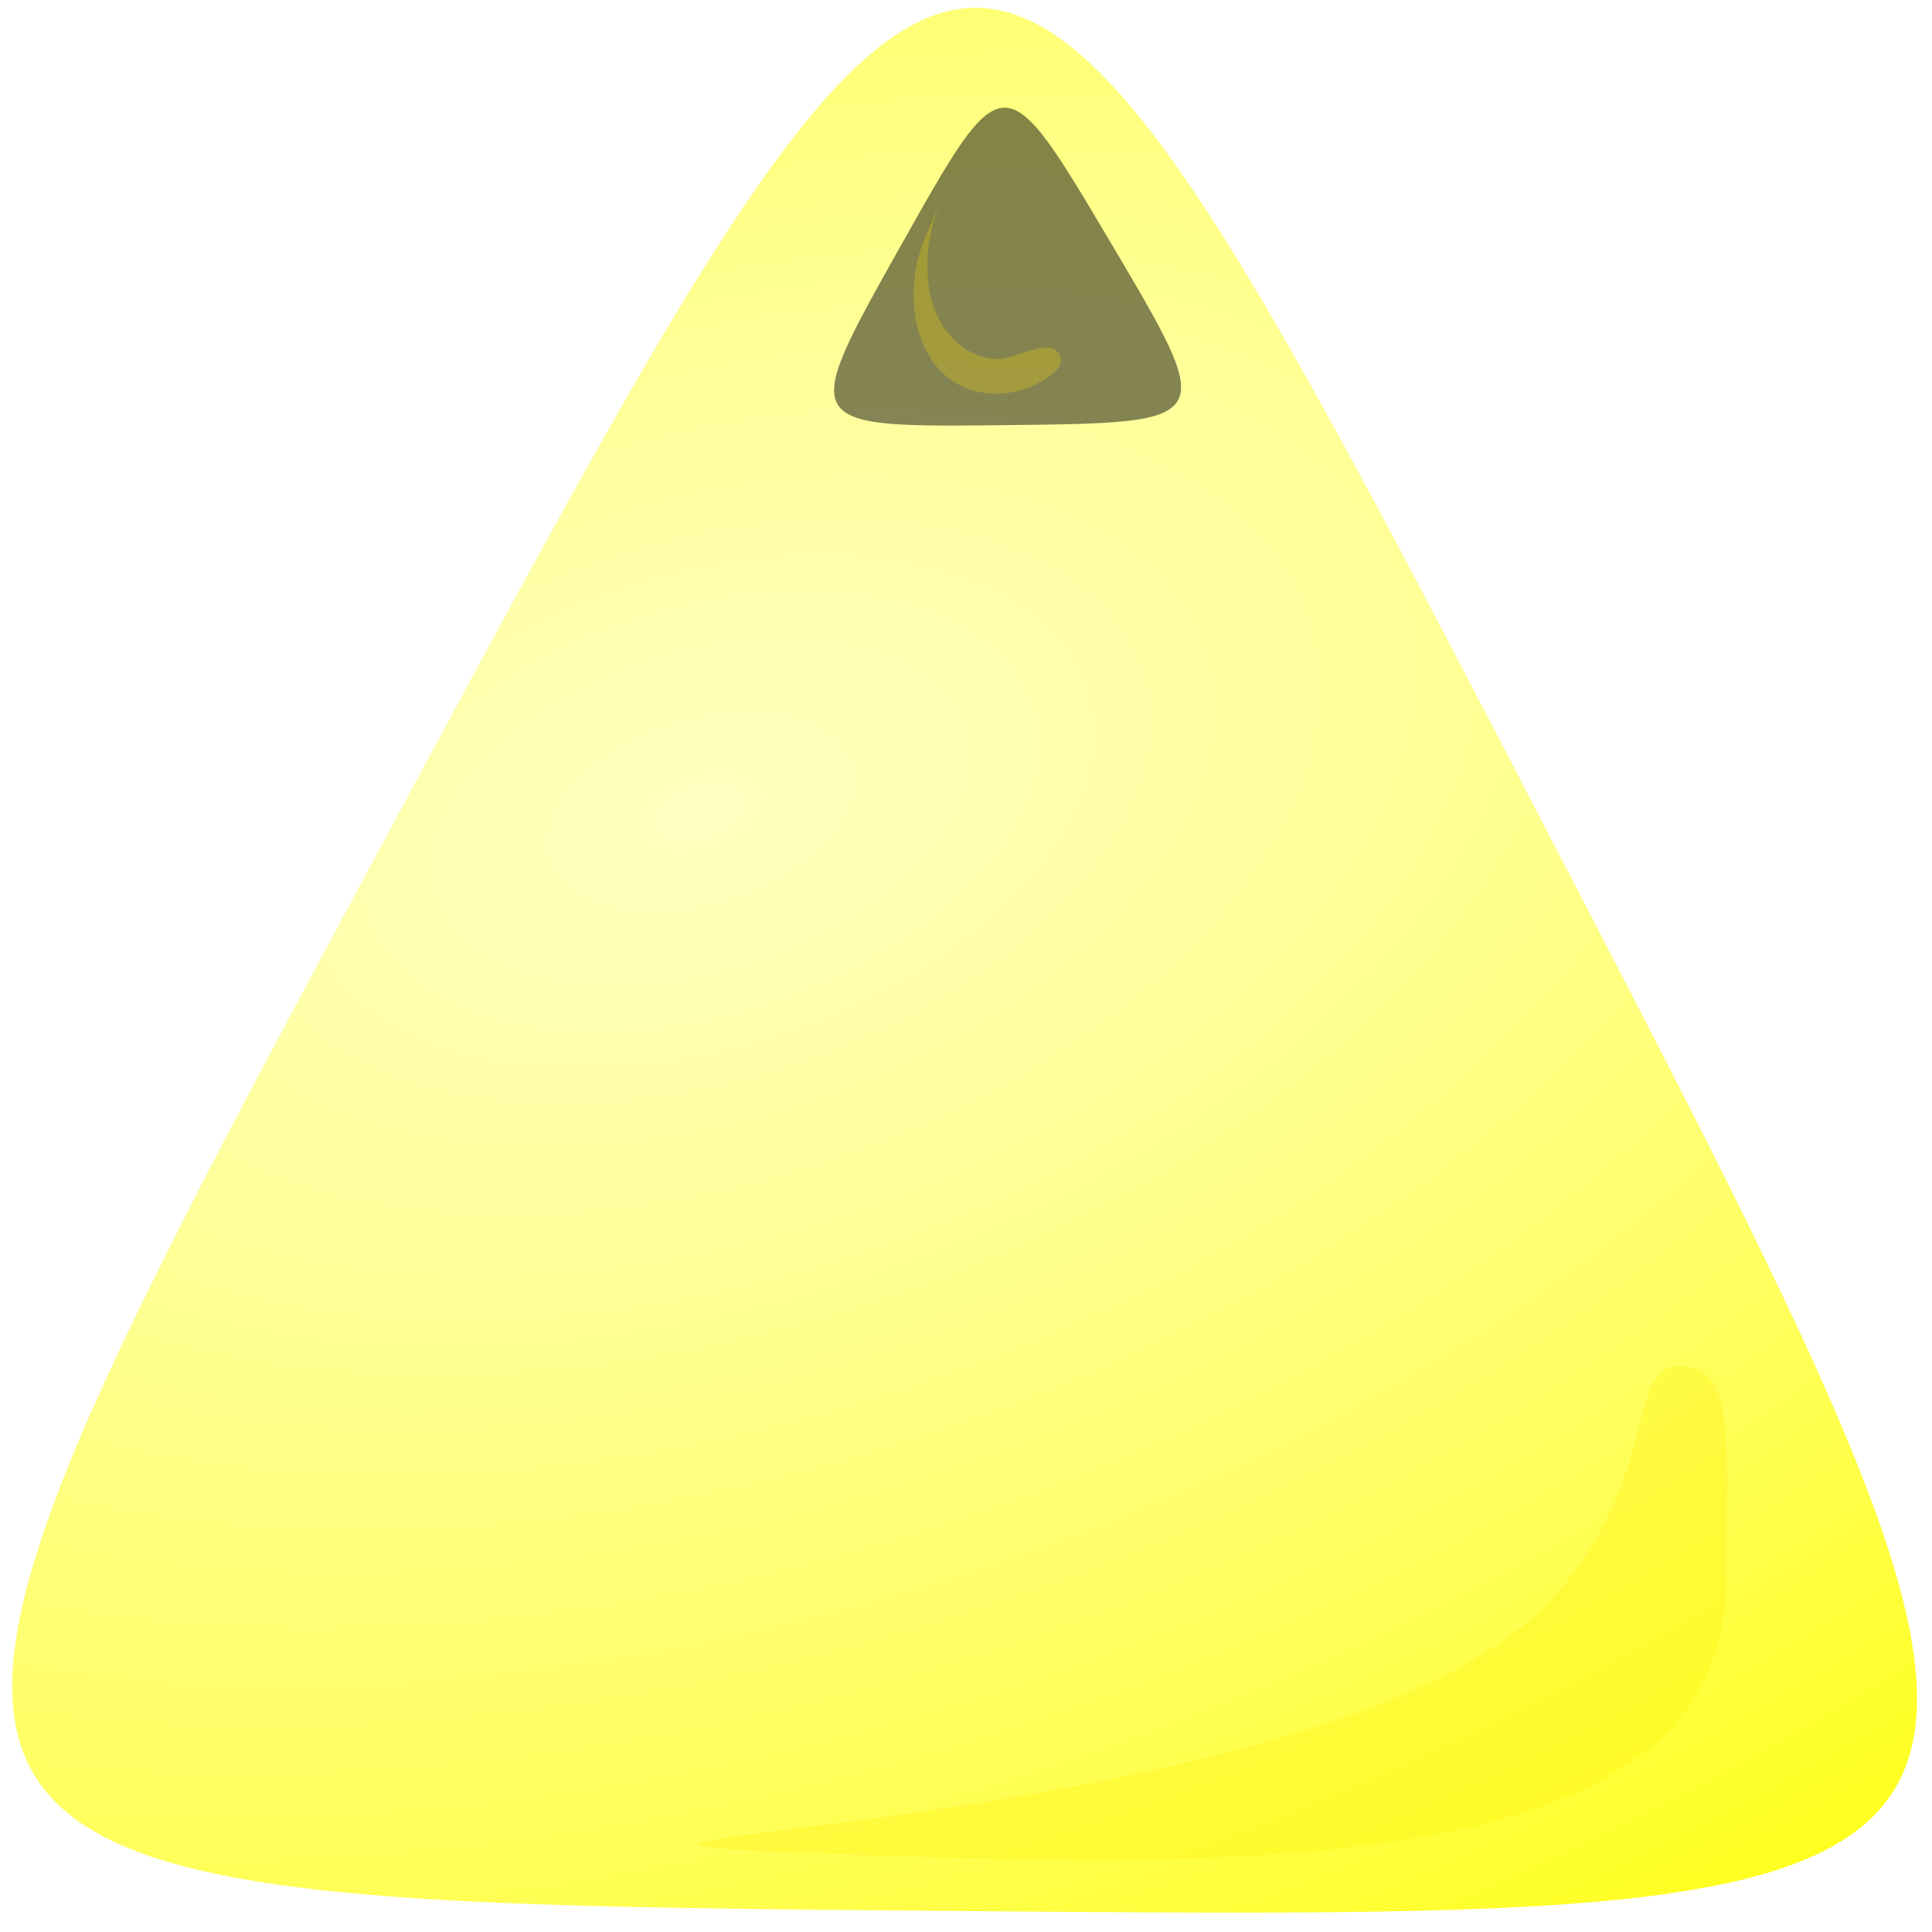
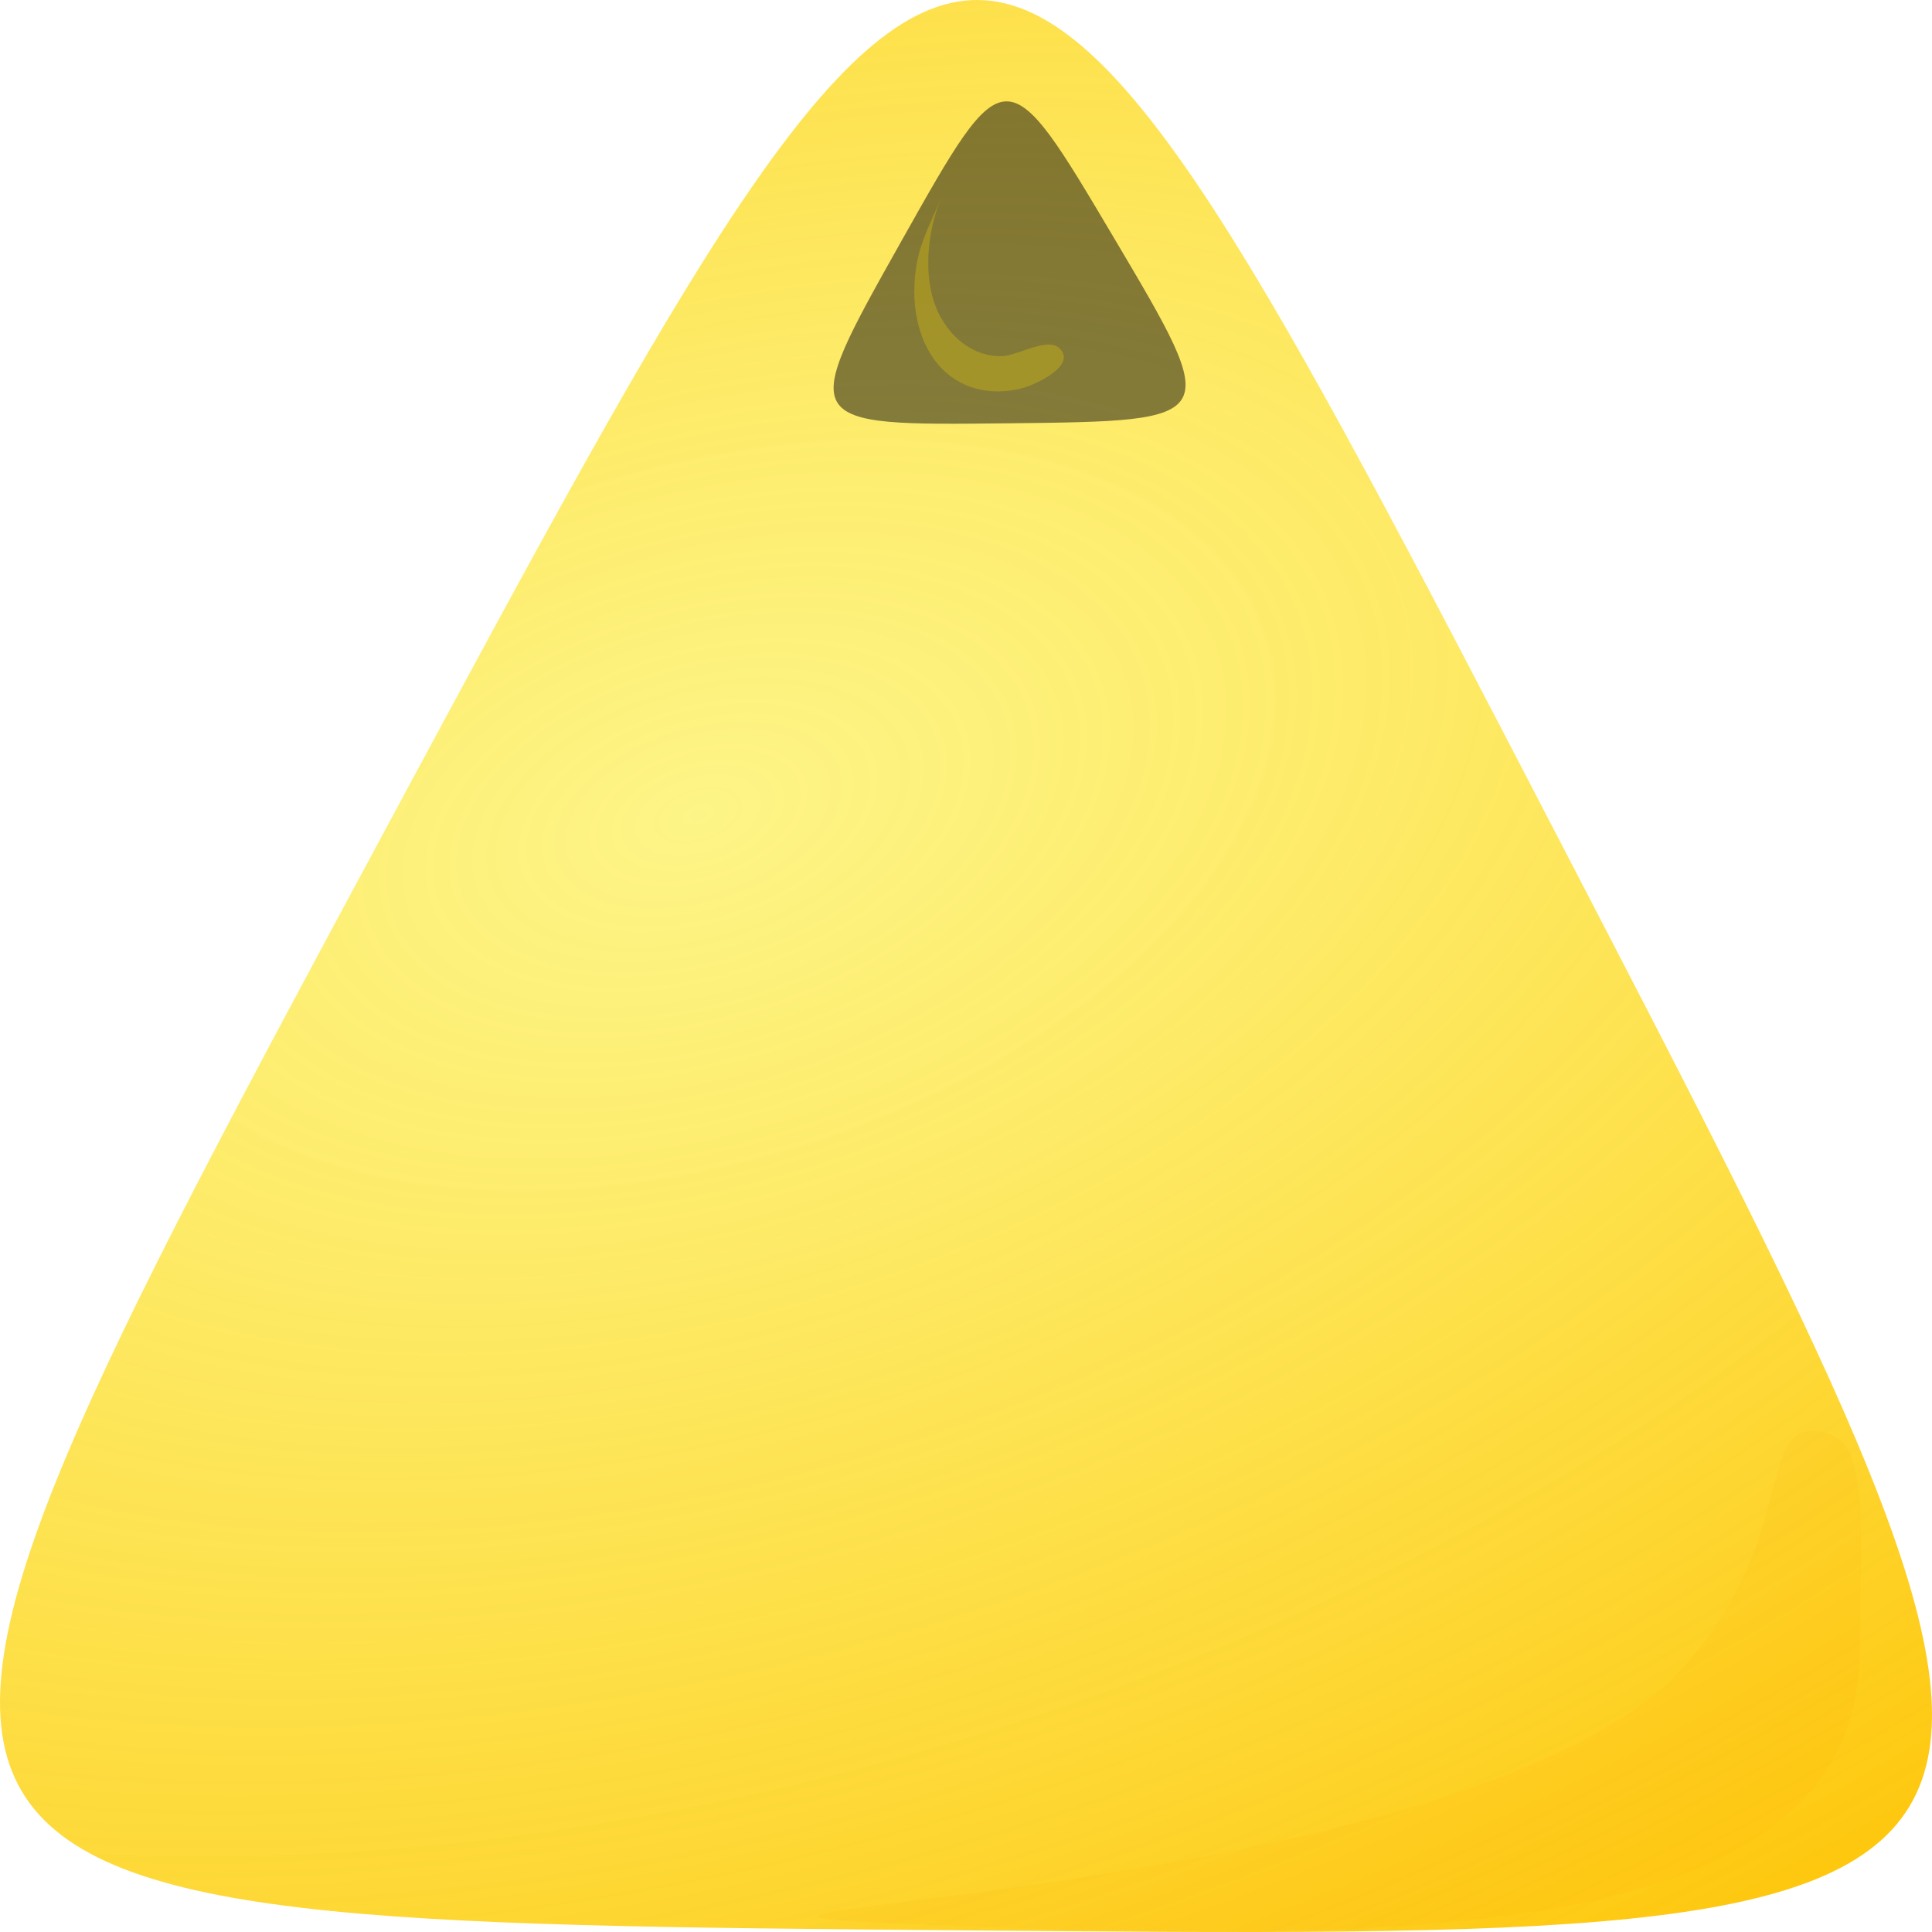
- <svg xmlns="http://www.w3.org/2000/svg" xmlns:xlink="http://www.w3.org/1999/xlink" width="575" height="575" viewBox="0 0 152.135 152.135" version="1.1" id="svg16639">
+ <svg xmlns="http://www.w3.org/2000/svg" xmlns:xlink="http://www.w3.org/1999/xlink" width="566.929" height="566.929" viewBox="0 0 150 150" version="1.1" id="svg16639">
  <defs id="defs16633">
    <linearGradient id="linearGradient12625">
-       <stop style="stop-color:#ffffa1;stop-opacity:0.66" offset="0" id="stop12621" />
-       <stop style="stop-color:#ffff0a;stop-opacity:1" offset="1" id="stop12623" />
+       <stop style="stop-color:#fcec2a;stop-opacity:0.56;" offset="0" id="stop12621" />
+       <stop style="stop-color:#fec100;stop-opacity:1;" offset="1" id="stop12623" />
    </linearGradient>
    <radialGradient xlink:href="#linearGradient12625" id="radialGradient17771" cx="-26.886" cy="131.626" fx="-26.886" fy="131.626" r="80.629" gradientTransform="matrix(2.126571,1.732989,-1.521618,0.8322302,220.2343,53.71246)" gradientUnits="userSpaceOnUse" />
  </defs>
-   <g id="layer1">
-     <g id="g1" transform="translate(0,1.058333)">
-       <path style="opacity:1;fill:url(#radialGradient17771);fill-opacity:1;fill-rule:evenodd;stroke:none;stroke-opacity:1;paint-order:normal" id="path12609" d="M 15.503,168.24 C -8.366,265.705 -8.366,265.705 -80.838,196.302 -153.311,126.898 -153.311,126.898 -56.969,98.837 39.372,70.775 39.372,70.775 15.503,168.24 Z" transform="matrix(0.6564227,-0.6761311,0.6189815,0.7170293,7.393913,-45.98427)" />
-       <path style="opacity:0.278;fill:#feec00;fill-opacity:0.998;fill-rule:evenodd;stroke:none;stroke-width:0.159;stroke-opacity:1;paint-order:normal" d="m 132.292,106.5 c 4.238,0.159 3.756,4.752 3.616,17.26 -0.261,23.33 -38.459,22.363 -72.363,21.088 -33.904,-1.274 42.511,-1.211 59.015,-20.385 8.252,-9.587 5.494,-18.123 9.732,-17.963" id="path14779" />
-       <g transform="rotate(20.38643,-859.9796,1061.734)" id="g14139-0-7">
-         <path d="m -338.025,-230.336 c -15.393,5.92 -15.393,5.92 -12.824,-10.37 2.569,-16.291 2.569,-16.291 15.393,-5.92 12.824,10.37 12.824,10.37 -2.569,16.291 z" id="path12483-7-8" style="opacity:0.506;fill:#0c0b09;fill-opacity:1;fill-rule:evenodd;stroke:none;stroke-width:1.191;paint-order:normal" />
-         <path style="opacity:0.257;fill:#ffe000;stroke:none;stroke-width:0.164" id="path11307-5-2-1" d="m -336.462,-237.134 c -1.178,-0.502 -2.83,1.665 -3.948,2.125 -2.089,0.86 -4.492,0.02 -6.112,-1.733 -1.714,-1.854 -2.723,-5.118 -2.604,-8.177 3.7e-4,-0.008 4.6e-4,-0.01 4.3e-4,-0.005 -0.058,1.854 -0.338,3.568 -0.016,5.41 0.533,3.053 2.122,5.596 4.237,6.811 2.186,1.255 4.755,0.973 6.924,-0.593 0.669,-0.484 3.324,-3.069 1.52,-3.838" />
-       </g>
+   <g id="layer1" transform="translate(-0.9585446,-0.6113064)">
+     <path style="opacity:1;fill:url(#radialGradient17771);fill-opacity:1;fill-rule:evenodd;stroke:none;stroke-opacity:1;paint-order:normal" id="path12609" d="m 15.503,168.24 c -23.869,97.465 -23.869,97.465 -96.342,28.061 C -153.311,126.898 -153.311,126.898 -56.969,98.837 C 39.372,70.775 39.372,70.775 15.503,168.24 Z" transform="matrix(0.6564227,-0.6761311,0.6189815,0.7170293,7.393913,-44.92594)" />
+     <path style="opacity:0.278;fill:#feae00;fill-opacity:0.39;fill-rule:evenodd;stroke:none;stroke-width:0.159;stroke-opacity:1;paint-order:normal" d="m 141.741,111.716 c 4.238,0.159 3.756,4.752 3.616,17.26 c -0.261,23.33 -38.459,22.363 -72.363,21.088 c -33.904,-1.274 42.511,-1.211 59.015,-20.385 c 8.252,-9.587 5.494,-18.123 9.732,-17.963" id="path14779" />
+     <g transform="rotate(20.38643,-862.9226,1062.263)" id="g14139-0-7">
+       <path d="m -338.025,-230.336 c -15.393,5.92 -15.393,5.92 -12.824,-10.37 c 2.569,-16.291 2.569,-16.291 15.393,-5.92 c 12.824,10.37 12.824,10.37 -2.569,16.291 z" id="path12483-7-8" style="opacity:0.506;fill:#0c0b09;fill-opacity:1;fill-rule:evenodd;stroke:none;stroke-width:1.191;paint-order:normal" />
+       <path style="opacity:0.257;fill:#ffe000;stroke:none;stroke-width:0.164" id="path11307-5-2-1" d="m -336.462,-237.134 c -1.178,-0.502 -2.83,1.665 -3.948,2.125 c -2.089,0.86 -4.492,0.02 -6.112,-1.733 c -1.714,-1.854 -2.723,-5.118 -2.604,-8.177 c 3.7e-4,-0.008 4.6e-4,-0.01 4.3e-4,-0.005 c -0.058,1.854 -0.338,3.568 -0.016,5.41 c 0.533,3.053 2.122,5.596 4.237,6.811 c 2.186,1.255 4.755,0.973 6.924,-0.593 c 0.669,-0.484 3.324,-3.069 1.52,-3.838" />
    </g>
  </g>
</svg>
